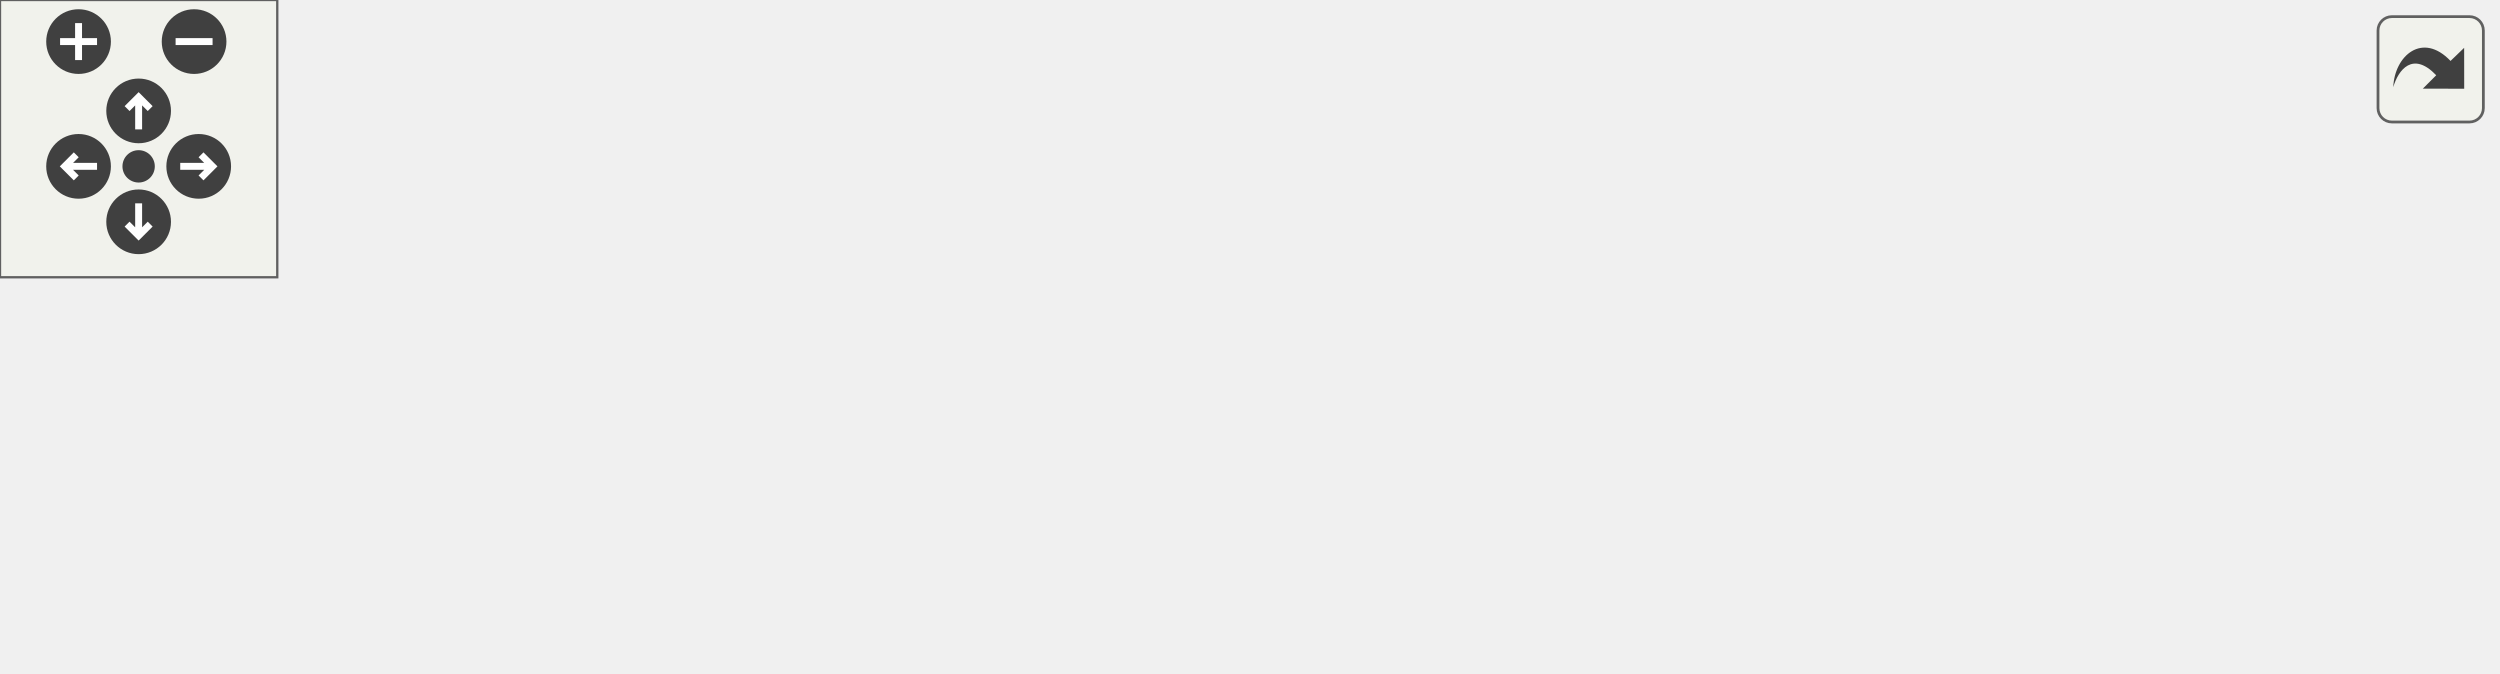
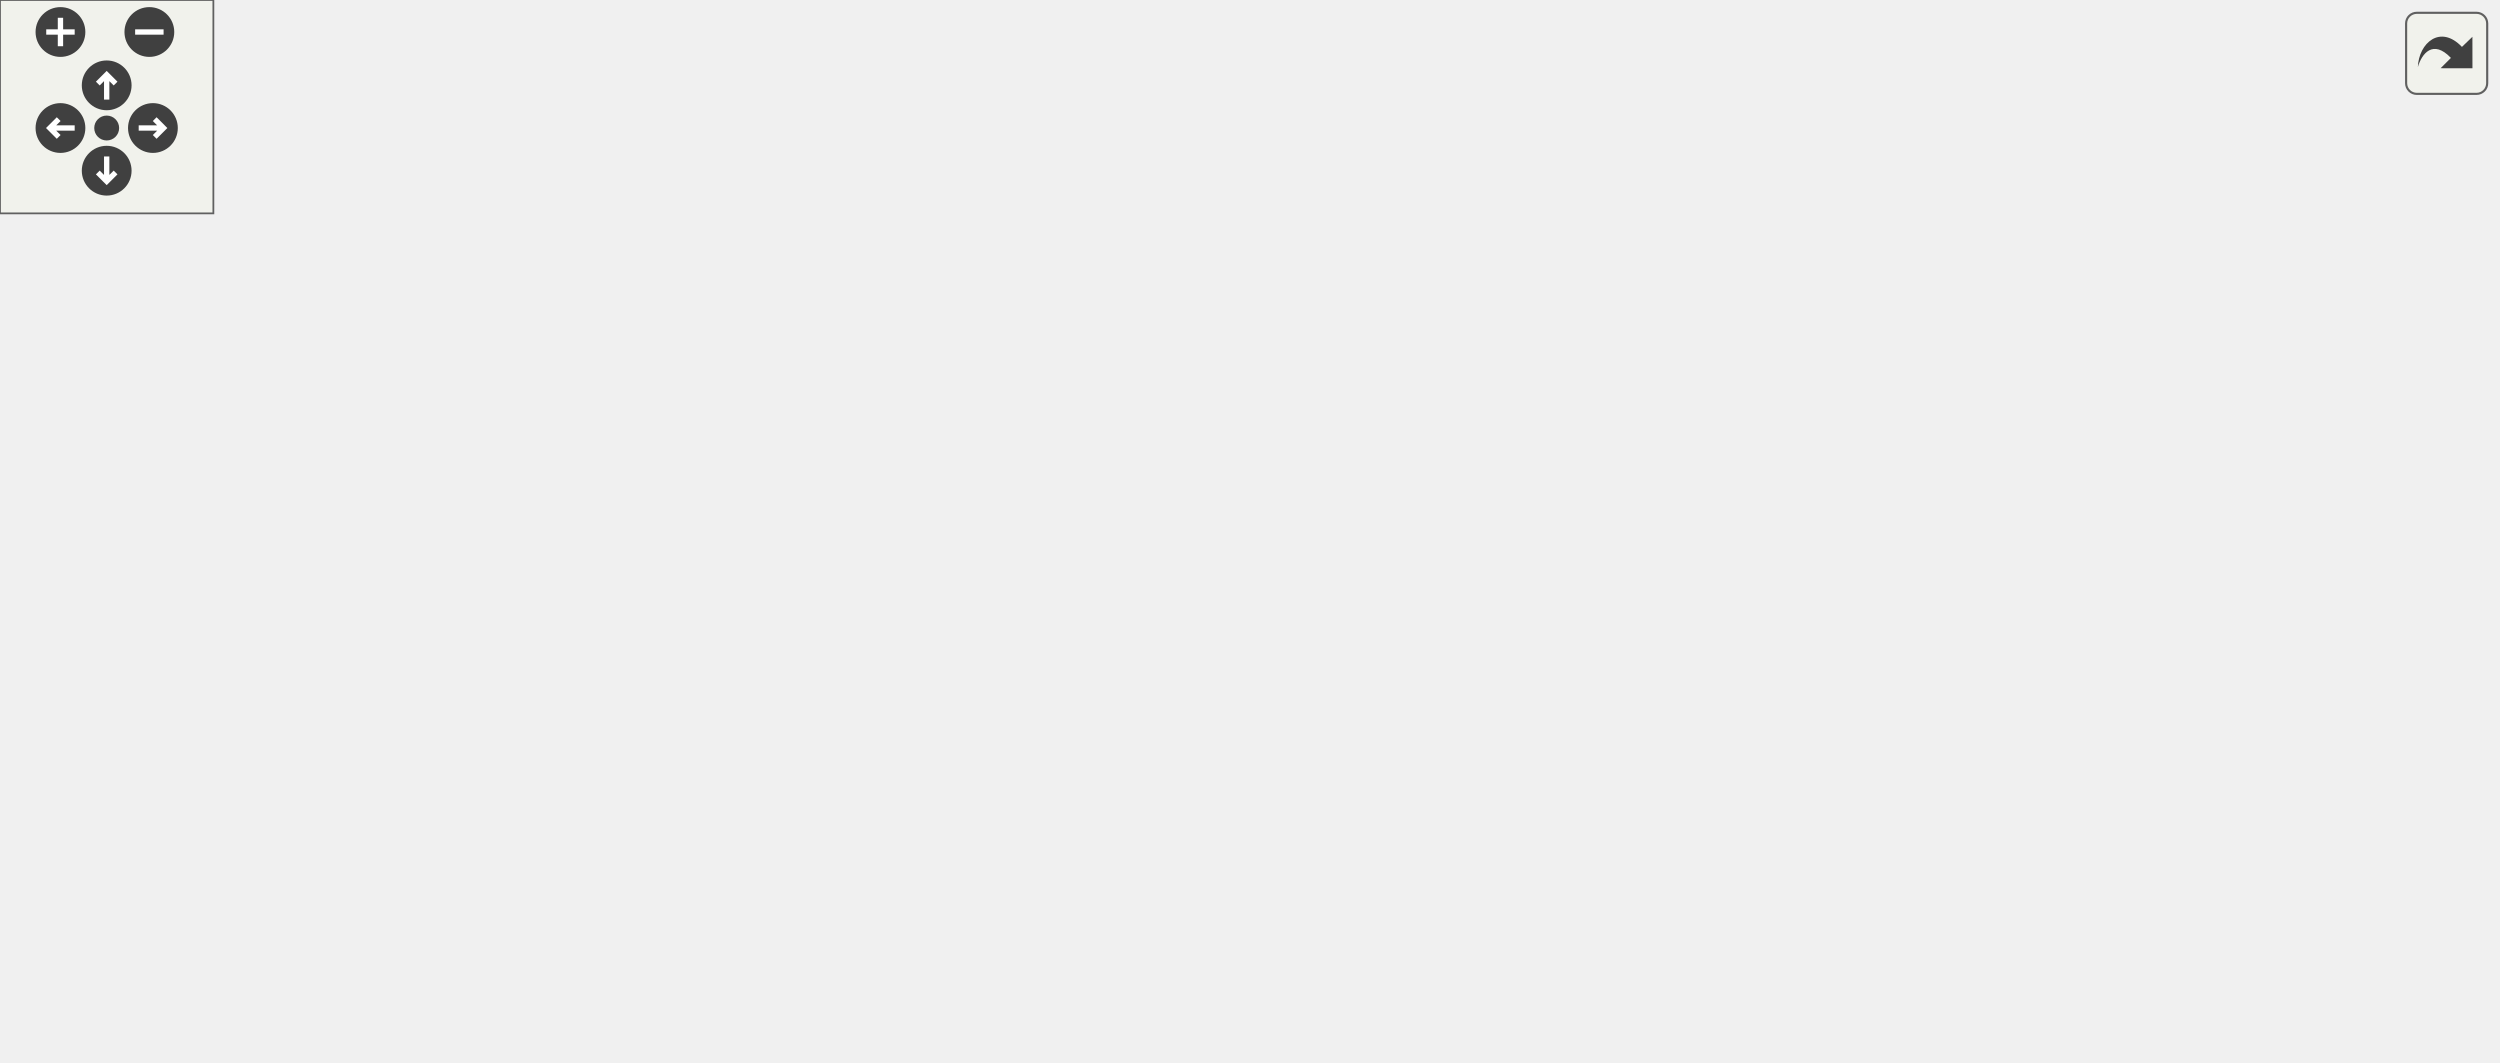
<svg xmlns="http://www.w3.org/2000/svg" xmlns:xlink="http://www.w3.org/1999/xlink" id="main" version="1.1" xml:space="preserve">
  <style type="text/css">
.edge:hover path { stroke: red; }
.edge:hover polygon { stroke: red; fill: red; }
</style>
  <defs>
    <circle id="rim" cx="0" cy="0" r="7" />
    <circle id="rim2" cx="0" cy="0" r="3.5" />
    <g id="zoomPlus">
      <use xlink:href="#rim" fill="#404040">
        <set attributeName="fill" to="#808080" begin="zoomplus.mouseover" end="zoomplus.mouseout" />
      </use>
      <path d="M-4,0h8M0,-4v8" fill="none" stroke="white" stroke-width="1.5" pointer-events="none" />
    </g>
    <g id="zoomMin">
      <use xlink:href="#rim" fill="#404040">
        <set attributeName="fill" to="#808080" begin="zoomminus.mouseover" end="zoomminus.mouseout" />
      </use>
      <path d="M-4,0h8" fill="none" stroke="white" stroke-width="1.5" pointer-events="none" />
    </g>
    <g id="dirArrow">
      <path fill="none" stroke="white" stroke-width="1.5" d="M0,-3.0v7 M-2.5,-0.5L0,-3.0L2.5,-0.5" />
    </g>
    <g id="resetDef">
      <use xlink:href="#rim2" fill="#404040">
        <set attributeName="fill" to="#808080" begin="reset.mouseover" end="reset.mouseout" />
      </use>
    </g>
  </defs>
  <svg id="graph" class="graph">
    <g id="viewport">
      <g id="node1" class="node">
        <g id="a_node1">
          <a xlink:title="Function that computes the bubble wall pressure for Keller–Miksis bubbles.">
-             <polygon fill="#bfbfbf" stroke="black" points="409,-35.5 409,-54.5 540,-54.5 540,-35.5 409,-35.5" />
-             <text text-anchor="middle" x="474.5" y="-42.5" font-family="Helvetica,sans-Serif" font-size="10.00">m_bubbles::f_cpbw_km</text>
+             <polygon fill="#bfbfbf" stroke="black" points="571,-90.5 571,-109.5 702,-109.5 702,-90.5 571,-90.5" />
+             <text text-anchor="middle" x="636.5" y="-97.5" font-family="Helvetica,sans-Serif" font-size="10.00">m_bubbles::f_cpbw_km</text>
          </a>
        </g>
      </g>
      <g id="node2" class="node">
        <g id="a_node2">
          <a xlink:href="namespacem__bubbles.html#af8d5471266acbaf1013d691290362308" target="_top" xlink:title=" ">
-             <polygon fill="none" stroke="black" points="244,-55 244,-85 373,-85 373,-55 244,-55" />
-             <text text-anchor="start" x="252" y="-73" font-family="Helvetica,sans-Serif" font-size="10.00">m_bubbles::s_compute</text>
-             <text text-anchor="middle" x="308.5" y="-62" font-family="Helvetica,sans-Serif" font-size="10.00">_bubble_source</text>
+             <polygon fill="none" stroke="black" points="406,-108 406,-138 535,-138 535,-108 406,-108" />
+             <text text-anchor="start" x="414" y="-126" font-family="Helvetica,sans-Serif" font-size="10.00">m_bubbles::s_compute</text>
+             <text text-anchor="middle" x="470.5" y="-115" font-family="Helvetica,sans-Serif" font-size="10.00">_bubble_source</text>
          </a>
        </g>
      </g>
      <g id="edge1" class="edge">
-         <path fill="none" stroke="midnightblue" d="M401.04,-56.05C391.75,-57.46 382.29,-58.9 373.16,-60.3" />
-         <polygon fill="midnightblue" stroke="midnightblue" points="401.67,-59.49 411.03,-54.52 400.62,-52.57 401.67,-59.49" />
+         <path fill="none" stroke="midnightblue" d="M560.69,-110.49C552.12,-111.69 543.45,-112.91 535.04,-114.09" />
+         <polygon fill="midnightblue" stroke="midnightblue" points="561.27,-113.95 570.68,-109.09 560.29,-107.01 561.27,-113.95" />
+       </g>
+       <g id="node8" class="node">
+         <g id="a_node8">
+           <a xlink:href="namespacem__riemann__solvers.html#a3da800253dd6fd31393f21ba9f2595f3" target="_top" xlink:title="This procedure is the implementation of the Harten, Lax, van Leer, and contact (HLLC) approximate Rie...">
+             <polygon fill="none" stroke="black" points="244.5,-61 244.5,-91 369.5,-91 369.5,-61 244.5,-61" />
+             <text text-anchor="start" x="252.5" y="-79" font-family="Helvetica,sans-Serif" font-size="10.00">m_riemann_solvers::</text>
+             <text text-anchor="middle" x="307" y="-68" font-family="Helvetica,sans-Serif" font-size="10.00">s_hllc_riemann_solver</text>
+           </a>
+         </g>
+       </g>
+       <g id="edge9" class="edge">
+         <path fill="none" stroke="midnightblue" d="M560.62,-94.51C502.77,-90.27 423.7,-84.48 369.52,-80.51" />
+         <polygon fill="midnightblue" stroke="midnightblue" points="560.57,-98.02 570.8,-95.26 561.08,-91.04 560.57,-98.02" />
      </g>
      <g id="node3" class="node">
        <g id="a_node3">
-           <a xlink:href="namespacem__riemann__solvers.html#a3da800253dd6fd31393f21ba9f2595f3" target="_top" xlink:title="This procedure is the implementation of the Harten, Lax, van Leer, and contact (HLLC) approximate Rie...">
-             <polygon fill="none" stroke="black" points="246,-6 246,-36 371,-36 371,-6 246,-6" />
-             <text text-anchor="start" x="254" y="-24" font-family="Helvetica,sans-Serif" font-size="10.00">m_riemann_solvers::</text>
-             <text text-anchor="middle" x="308.5" y="-13" font-family="Helvetica,sans-Serif" font-size="10.00">s_hllc_riemann_solver</text>
+           <a xlink:href="namespacem__rhs.html#a361f0038973069452cc88430c49bcfe8" target="_top" xlink:title=" ">
+             <polygon fill="none" stroke="black" points="244,-139.5 244,-158.5 370,-158.5 370,-139.5 244,-139.5" />
+             <text text-anchor="middle" x="307" y="-146.5" font-family="Helvetica,sans-Serif" font-size="10.00">m_rhs::s_compute_rhs</text>
          </a>
        </g>
      </g>
      <g id="edge2" class="edge">
-         <path fill="none" stroke="midnightblue" d="M398.74,-34.06C389.52,-32.71 380.17,-31.34 371.17,-30.03" />
-         <polygon fill="midnightblue" stroke="midnightblue" points="398.28,-37.53 408.68,-35.51 399.3,-30.6 398.28,-37.53" />
+         <path fill="none" stroke="midnightblue" d="M395.76,-134.87C386.18,-136.41 376.46,-137.98 367.16,-139.48" />
+         <polygon fill="midnightblue" stroke="midnightblue" points="396.35,-138.32 405.67,-133.28 395.24,-131.41 396.35,-138.32" />
      </g>
      <g id="node4" class="node">
        <g id="a_node4">
+           <a xlink:href="namespacem__time__steppers.html#a8876606e6152b6c8f35272074a088142" target="_top" xlink:title="1st order TVD RK time-stepping algorithm">
+             <polygon fill="none" stroke="black" points="92,-208 92,-238 205,-238 205,-208 92,-208" />
+             <text text-anchor="start" x="100" y="-226" font-family="Helvetica,sans-Serif" font-size="10.00">m_time_steppers::s</text>
+             <text text-anchor="middle" x="148.5" y="-215" font-family="Helvetica,sans-Serif" font-size="10.00">_1st_order_tvd_rk</text>
+           </a>
+         </g>
+       </g>
+       <g id="edge3" class="edge">
+         <path fill="none" stroke="midnightblue" d="M279.23,-163.41C259.69,-173.75 232.46,-187.76 208,-199 201.42,-202.02 194.34,-205.08 187.46,-207.96" />
+         <polygon fill="midnightblue" stroke="midnightblue" points="280.97,-166.45 288.16,-158.67 277.68,-160.27 280.97,-166.45" />
+       </g>
+       <g id="node6" class="node">
+         <g id="a_node6">
+           <a xlink:href="namespacem__time__steppers.html#adb82b6c6041c825d0999e6890ed825cc" target="_top" xlink:title="2nd order TVD RK time-stepping algorithm">
+             <polygon fill="none" stroke="black" points="92,-159 92,-189 205,-189 205,-159 92,-159" />
+             <text text-anchor="start" x="100" y="-177" font-family="Helvetica,sans-Serif" font-size="10.00">m_time_steppers::s</text>
+             <text text-anchor="middle" x="148.5" y="-166" font-family="Helvetica,sans-Serif" font-size="10.00">_2nd_order_tvd_rk</text>
+           </a>
+         </g>
+       </g>
+       <g id="edge5" class="edge">
+         <path fill="none" stroke="midnightblue" d="M236.42,-160.12C225.93,-161.79 215.23,-163.5 205.08,-165.12" />
+         <polygon fill="midnightblue" stroke="midnightblue" points="237.06,-163.56 246.39,-158.52 235.96,-156.64 237.06,-163.56" />
+       </g>
+       <g id="node7" class="node">
+         <g id="a_node7">
+           <a xlink:href="namespacem__time__steppers.html#ae08efa7df1f8efae0f726dd5114176a8" target="_top" xlink:title="3rd order TVD RK time-stepping algorithm">
+             <polygon fill="none" stroke="black" points="92,-110 92,-140 205,-140 205,-110 92,-110" />
+             <text text-anchor="start" x="100" y="-128" font-family="Helvetica,sans-Serif" font-size="10.00">m_time_steppers::s</text>
+             <text text-anchor="middle" x="148.5" y="-117" font-family="Helvetica,sans-Serif" font-size="10.00">_3rd_order_tvd_rk</text>
+           </a>
+         </g>
+       </g>
+       <g id="edge7" class="edge">
+         <path fill="none" stroke="midnightblue" d="M233.71,-137.91C224.07,-136.44 214.3,-134.94 205,-133.51" />
+         <polygon fill="midnightblue" stroke="midnightblue" points="233.28,-141.39 243.7,-139.45 234.34,-134.47 233.28,-141.39" />
+       </g>
+       <g id="node5" class="node">
+         <g id="a_node5">
+           <a xlink:href="p__main_8f90.html#aeec10ee8e2940c953967da3e374e1579" target="_top" xlink:title="Quasi-conservative, shock- and interface- capturing finite-volume scheme for the multicomponent Navie...">
+             <polygon fill="none" stroke="black" points="0,-115.5 0,-134.5 53,-134.5 53,-115.5 0,-115.5" />
+             <text text-anchor="middle" x="26.5" y="-122.5" font-family="Helvetica,sans-Serif" font-size="10.00">p_main</text>
+           </a>
+         </g>
+       </g>
+       <g id="edge4" class="edge">
+         <path fill="none" stroke="midnightblue" d="M94.73,-202.86C92.75,-201.63 90.83,-200.35 89,-199 64.22,-180.81 43.29,-150.54 33.48,-134.95" />
+         <polygon fill="midnightblue" stroke="midnightblue" points="93.28,-206.05 103.72,-207.85 96.68,-199.94 93.28,-206.05" />
+       </g>
+       <g id="edge6" class="edge">
+         <path fill="none" stroke="midnightblue" d="M101.17,-155.08C84,-148.07 65.24,-140.41 50.95,-134.58" />
+         <polygon fill="midnightblue" stroke="midnightblue" points="99.94,-158.36 110.52,-158.9 102.58,-151.88 99.94,-158.36" />
+       </g>
+       <g id="edge8" class="edge">
+         <path fill="none" stroke="midnightblue" d="M81.61,-125C71.53,-125 61.67,-125 53.2,-125" />
+         <polygon fill="midnightblue" stroke="midnightblue" points="81.72,-128.5 91.72,-125 81.72,-121.5 81.72,-128.5" />
+       </g>
+       <g id="node9" class="node">
+         <g id="a_node9">
+           <a xlink:href="namespacem__rhs.html#ae6f7edb814859919c5d1f739574155bd" target="_top" xlink:title="The computation of parameters, the allocation of memory, the association of pointers and/or the execu...">
+             <polygon fill="none" stroke="black" points="96,-61 96,-91 201,-91 201,-61 96,-61" />
+             <text text-anchor="start" x="104" y="-79" font-family="Helvetica,sans-Serif" font-size="10.00">m_rhs::s_initialize</text>
+             <text text-anchor="middle" x="148.5" y="-68" font-family="Helvetica,sans-Serif" font-size="10.00">_rhs_module</text>
+           </a>
+         </g>
+       </g>
+       <g id="edge10" class="edge">
+         <path fill="none" stroke="midnightblue" d="M234.08,-76C223.03,-76 211.82,-76 201.32,-76" />
+         <polygon fill="midnightblue" stroke="midnightblue" points="234.15,-79.5 244.15,-76 234.15,-72.5 234.15,-79.5" />
+       </g>
+       <g id="node10" class="node">
+         <g id="a_node10">
          <a xlink:href="namespacem__riemann__solvers.html#aab7e6bf69b7d0b8b9d911f418b872130" target="_top" xlink:title="The computation of parameters, the allocation of memory, the association of pointers and/or the execu...">
            <polygon fill="none" stroke="black" points="89,-0.5 89,-41.5 208,-41.5 208,-0.5 89,-0.5" />
            <text text-anchor="start" x="97" y="-29.5" font-family="Helvetica,sans-Serif" font-size="10.00">m_riemann_solvers::</text>
            <text text-anchor="start" x="97" y="-18.5" font-family="Helvetica,sans-Serif" font-size="10.00">s_initialize_riemann</text>
            <text text-anchor="middle" x="148.5" y="-7.5" font-family="Helvetica,sans-Serif" font-size="10.00">_solvers_module</text>
          </a>
        </g>
      </g>
-       <g id="edge3" class="edge">
-         <path fill="none" stroke="midnightblue" d="M235.91,-21C226.58,-21 217.11,-21 208.02,-21" />
-         <polygon fill="midnightblue" stroke="midnightblue" points="235.96,-24.5 245.96,-21 235.96,-17.5 235.96,-24.5" />
-       </g>
-       <g id="node5" class="node">
-         <g id="a_node5">
-           <a xlink:href="p__main_8f90.html#aeec10ee8e2940c953967da3e374e1579" target="_top" xlink:title="Quasi-conservative, shock- and interface- capturing finite-volume scheme for the multicomponent Navie...">
-             <polygon fill="none" stroke="black" points="0,-11.5 0,-30.5 53,-30.5 53,-11.5 0,-11.5" />
-             <text text-anchor="middle" x="26.5" y="-18.5" font-family="Helvetica,sans-Serif" font-size="10.00">p_main</text>
-           </a>
-         </g>
-       </g>
-       <g id="edge4" class="edge">
-         <path fill="none" stroke="midnightblue" d="M78.88,-21C69.7,-21 60.8,-21 53.05,-21" />
-         <polygon fill="midnightblue" stroke="midnightblue" points="78.91,-24.5 88.91,-21 78.91,-17.5 78.91,-24.5" />
+       <g id="edge12" class="edge">
+         <path fill="none" stroke="midnightblue" d="M253.39,-57.51C238.83,-52.39 222.93,-46.81 208.05,-41.58" />
+         <polygon fill="midnightblue" stroke="midnightblue" points="252.64,-60.96 263.24,-60.97 254.96,-54.35 252.64,-60.96" />
+       </g>
+       <g id="edge11" class="edge">
+         <path fill="none" stroke="midnightblue" d="M101.17,-94.92C84,-101.93 65.24,-109.59 50.95,-115.42" />
+         <polygon fill="midnightblue" stroke="midnightblue" points="102.58,-98.12 110.52,-91.1 99.94,-91.64 102.58,-98.12" />
+       </g>
+       <g id="edge13" class="edge">
+         <path fill="none" stroke="midnightblue" d="M93.88,-47.32C92.2,-48.51 90.57,-49.74 89,-51 65.02,-70.22 43.74,-100.04 33.67,-115.29" />
+         <polygon fill="midnightblue" stroke="midnightblue" points="96.12,-50.04 102.56,-41.63 92.28,-44.18 96.12,-50.04" />
      </g>
    </g>
  </svg>
  <g id="navigator" transform="translate(0 0)" fill="#404254">
    <rect fill="#f2f5e9" fill-opacity="0.5" stroke="#606060" stroke-width=".5" x="0" y="0" width="60" height="60" />
    <use id="zoomplus" xlink:href="#zoomPlus" x="17" y="9" />
    <use id="zoomminus" xlink:href="#zoomMin" x="42" y="9" />
    <use id="reset" xlink:href="#resetDef" x="30" y="36" />
    <g id="arrowUp" xlink:href="#dirArrow" transform="translate(30 24)">
      <use xlink:href="#rim" fill="#404040">
        <set attributeName="fill" to="#808080" begin="arrowUp.mouseover" end="arrowUp.mouseout" />
      </use>
      <path fill="none" stroke="white" stroke-width="1.5" d="M0,-3.0v7 M-2.5,-0.5L0,-3.0L2.5,-0.5" />
    </g>
    <g id="arrowRight" xlink:href="#dirArrow" transform="rotate(90) translate(36 -43)">
      <use xlink:href="#rim" fill="#404040">
        <set attributeName="fill" to="#808080" begin="arrowRight.mouseover" end="arrowRight.mouseout" />
      </use>
      <path fill="none" stroke="white" stroke-width="1.5" d="M0,-3.0v7 M-2.5,-0.5L0,-3.0L2.5,-0.5" />
    </g>
    <g id="arrowDown" xlink:href="#dirArrow" transform="rotate(180) translate(-30 -48)">
      <use xlink:href="#rim" fill="#404040">
        <set attributeName="fill" to="#808080" begin="arrowDown.mouseover" end="arrowDown.mouseout" />
      </use>
      <path fill="none" stroke="white" stroke-width="1.5" d="M0,-3.0v7 M-2.5,-0.5L0,-3.0L2.5,-0.5" />
    </g>
    <g id="arrowLeft" xlink:href="#dirArrow" transform="rotate(270) translate(-36 17)">
      <use xlink:href="#rim" fill="#404040">
        <set attributeName="fill" to="#808080" begin="arrowLeft.mouseover" end="arrowLeft.mouseout" />
      </use>
      <path fill="none" stroke="white" stroke-width="1.5" d="M0,-3.0v7 M-2.5,-0.5L0,-3.0L2.5,-0.5" />
    </g>
  </g>
  <svg viewBox="0 0 15 15" width="100%" height="30px" preserveAspectRatio="xMaxYMin meet">
    <g id="arrow_out" transform="scale(0.3 0.3)">
      <a xlink:href="namespacem__bubbles_a633603e919fe31fc21ed8d3a4021ee7a_icgraph_org.svg" target="_base">
        <rect id="button" ry="5" rx="5" y="6" x="6" height="38" width="38" fill="#f2f5e9" fill-opacity="0.5" stroke="#606060" stroke-width="1.0" />
        <path id="arrow" d="M 11.5,31.437 C 11.94,20.098 22.043,11.323 32.159,21.979 L 37.069,17.246 C 37.069,17.246 37.088,32 37.088,32 L 22.16,31.978 C 22.16,31.978 26.998,27.14 26.998,27.14 C 18.529,18.264 13.292,25.23 11.5,31.437 z" style="fill:#404040;" />
      </a>
    </g>
  </svg>
</svg>
